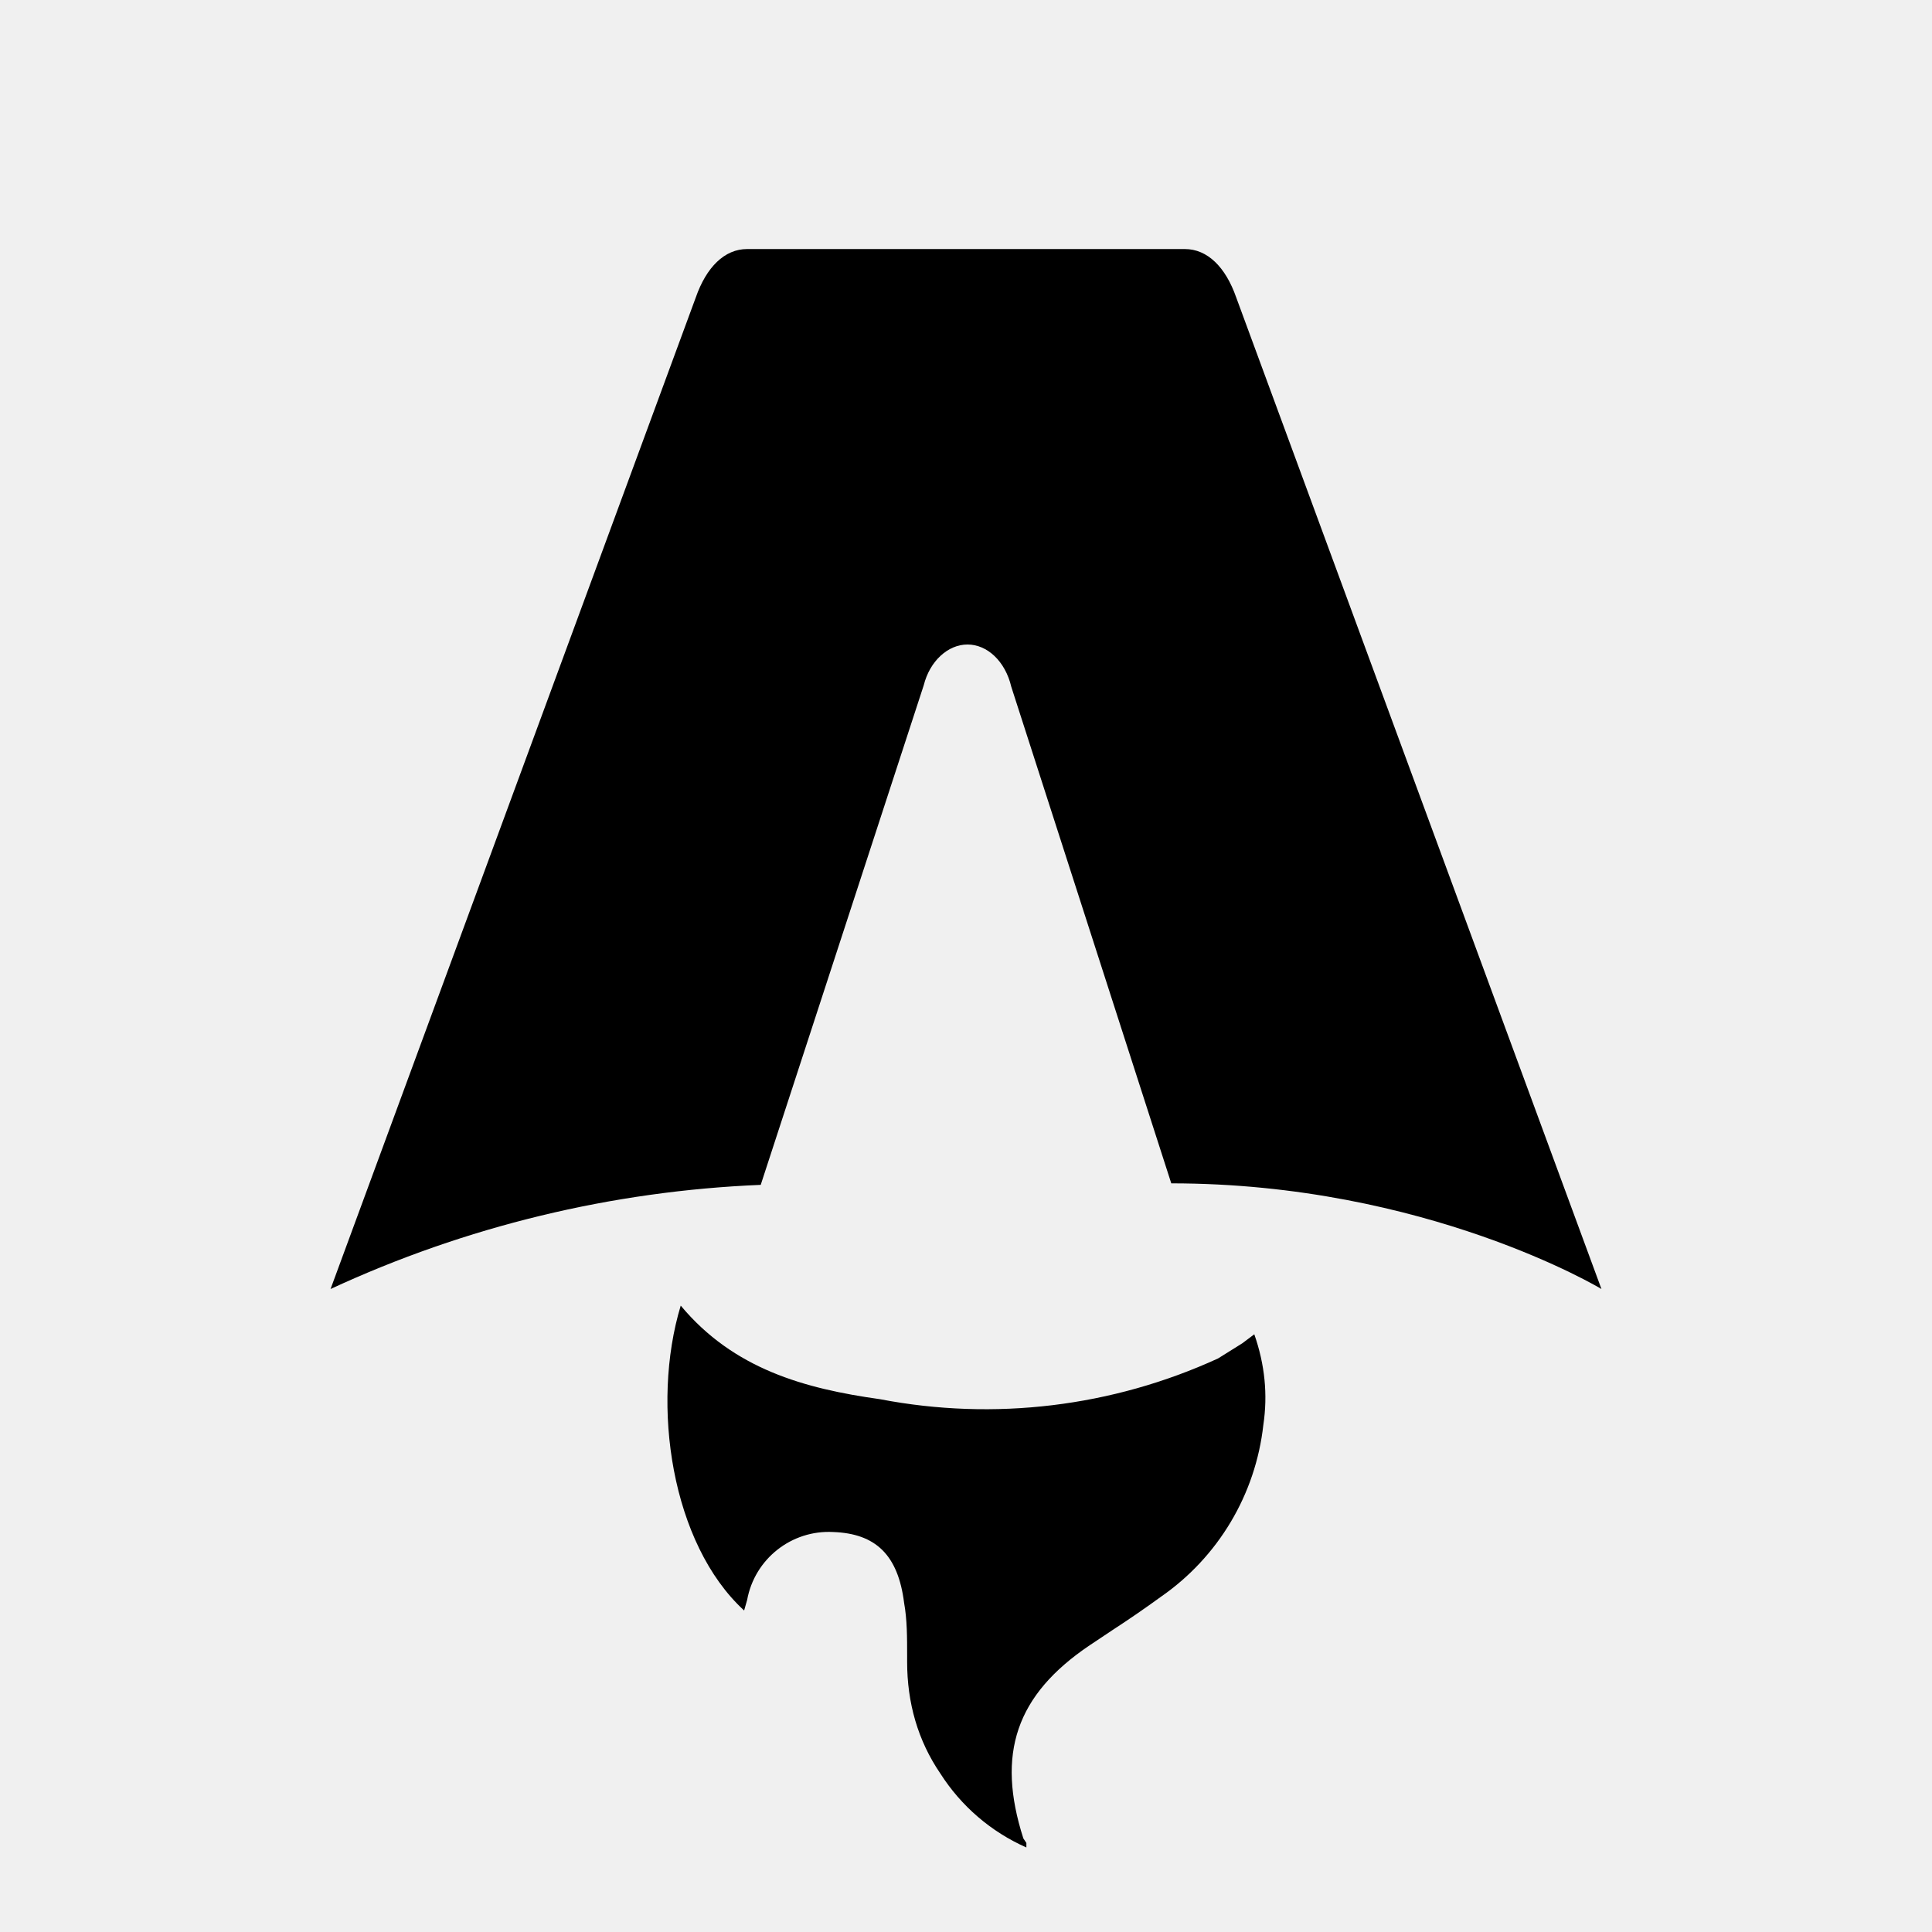
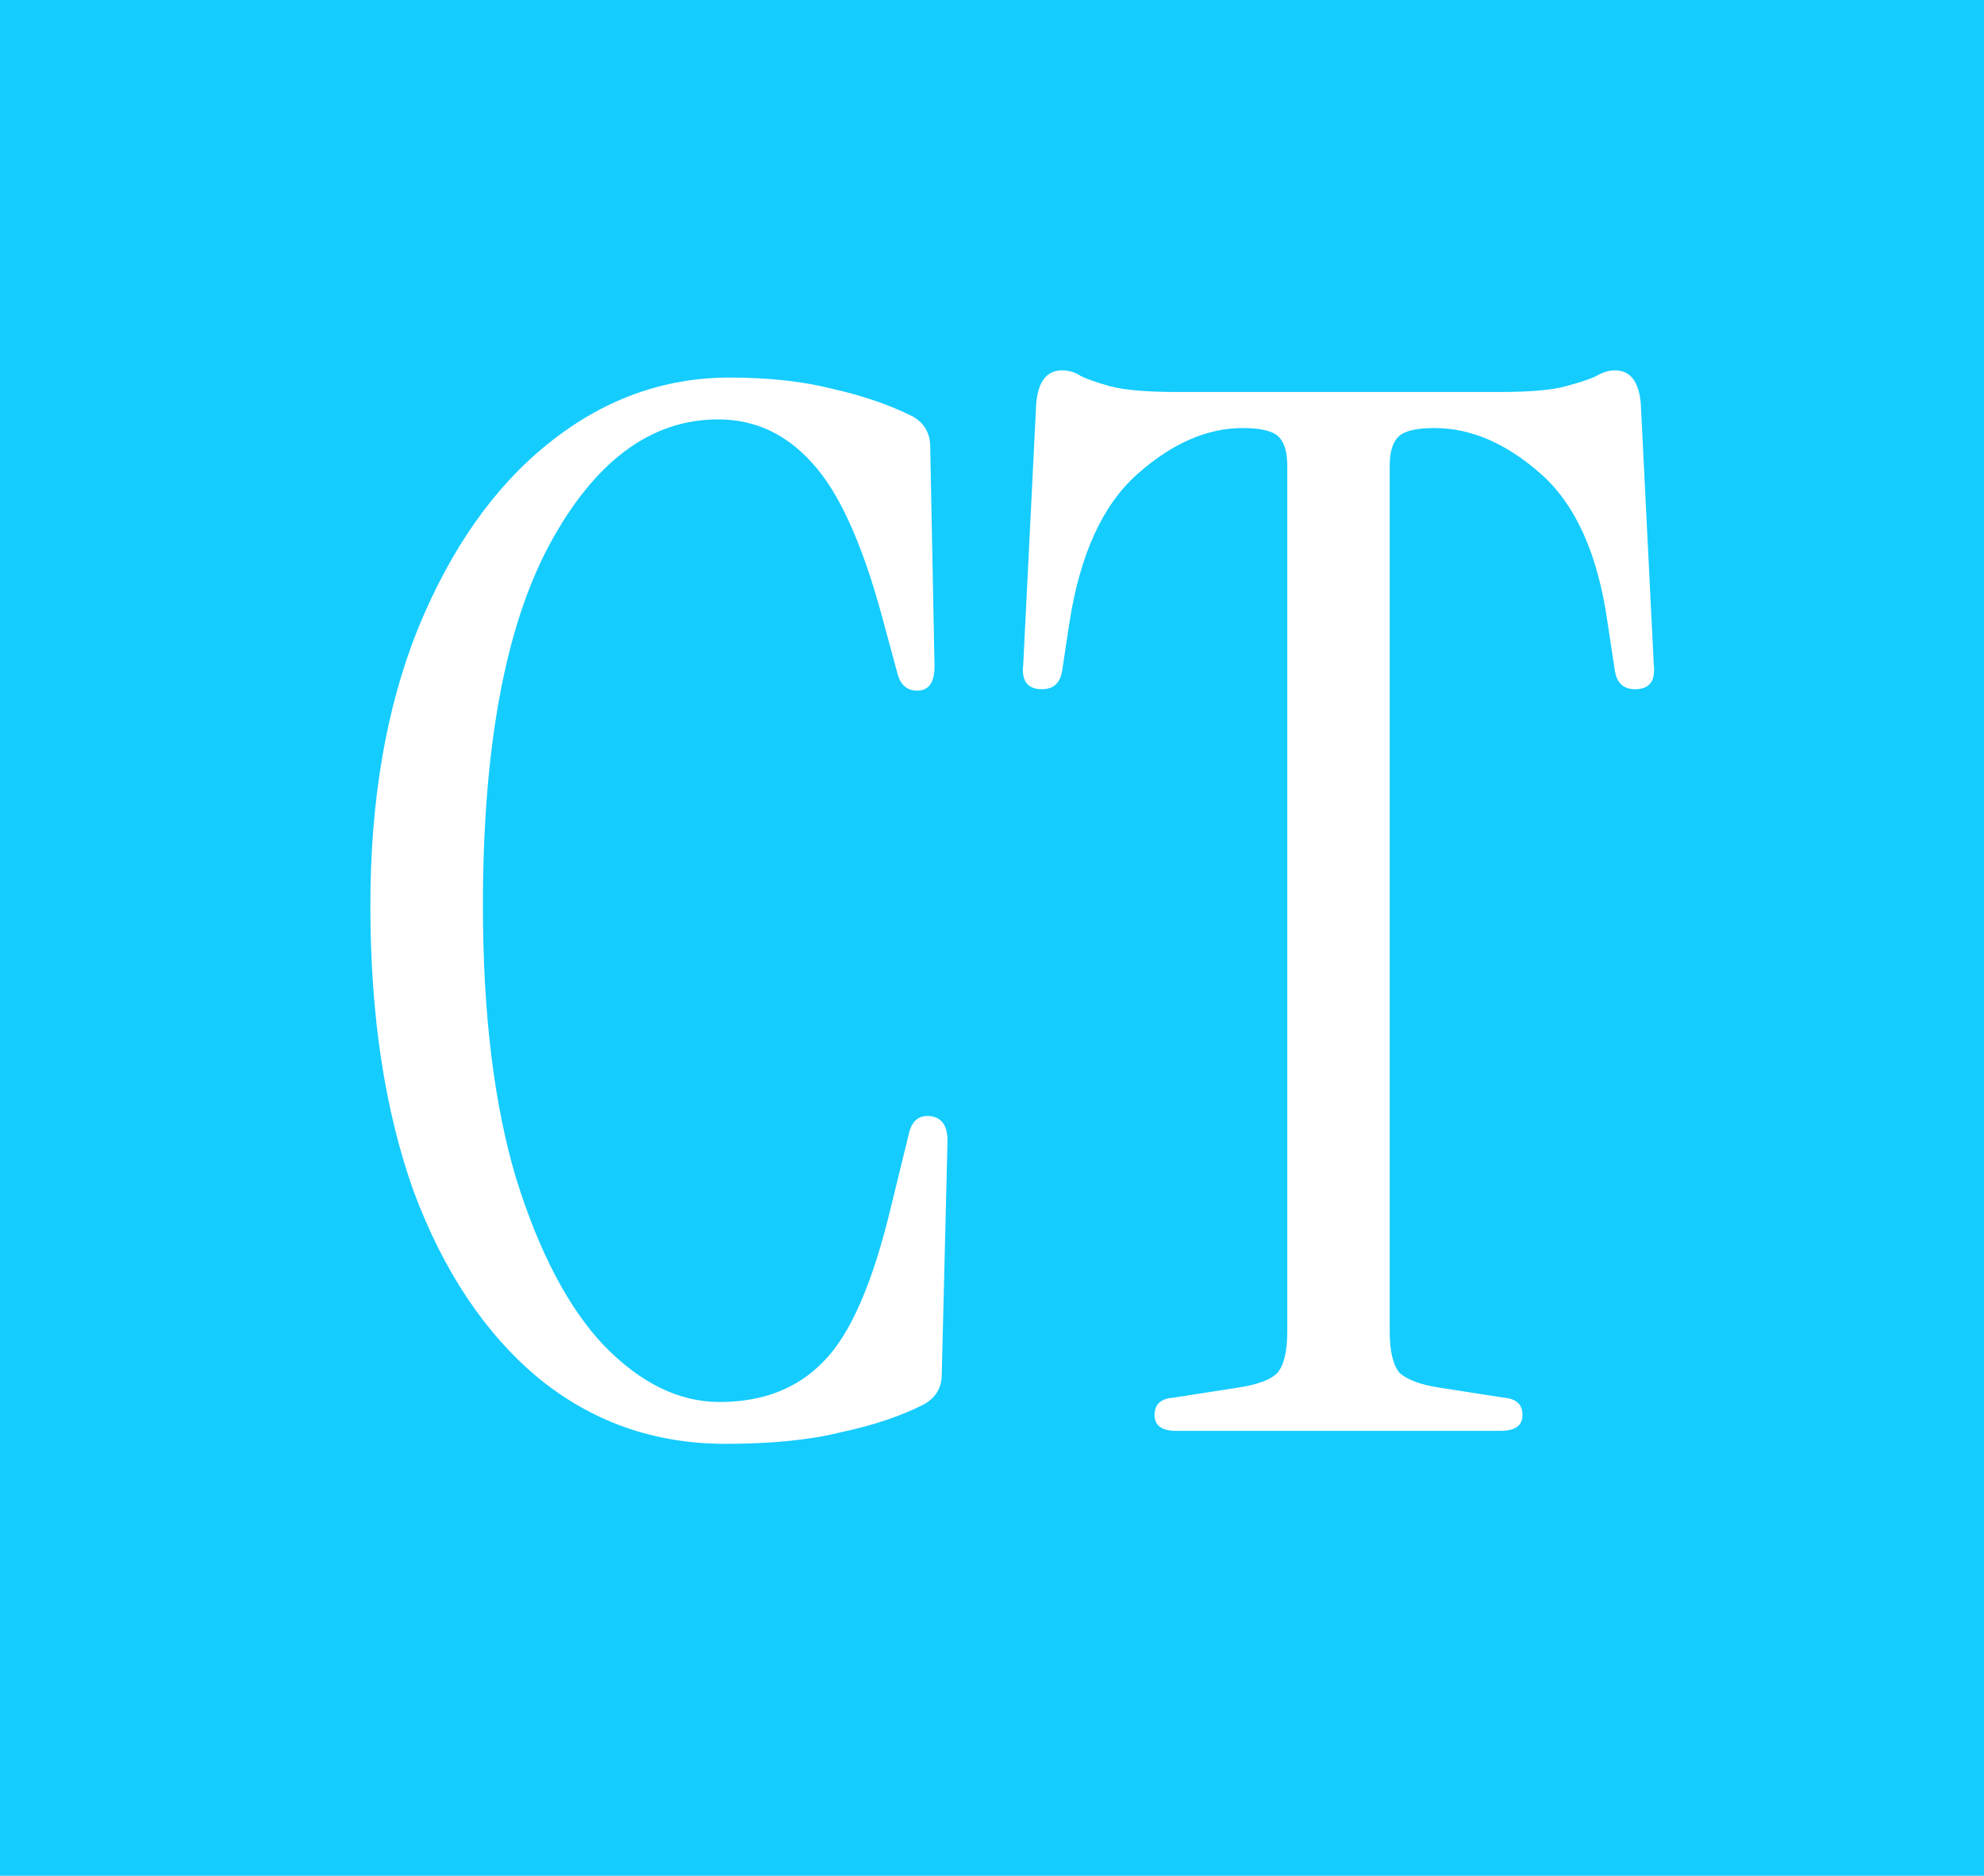
- <svg xmlns="http://www.w3.org/2000/svg" fill="none" viewBox="0 0 128 128">
-   <path d="M50.4 78.5a75.1 75.1 0 0 0-28.5 6.9l24.2-65.7c.7-2 1.9-3.2 3.4-3.2h29c1.5 0 2.7 1.2 3.4 3.2l24.2 65.7s-11.6-7-28.5-7L67 45.5c-.4-1.7-1.6-2.8-2.9-2.8-1.3 0-2.5 1.1-2.9 2.7L50.4 78.5Zm-1.1 28.2Zm-4.2-20.2c-2 6.6-.6 15.8 4.2 20.2a17.5 17.5 0 0 1 .2-.7 5.5 5.5 0 0 1 5.7-4.5c2.8.1 4.3 1.5 4.7 4.7.2 1.1.2 2.3.2 3.5v.4c0 2.7.7 5.2 2.2 7.4a13 13 0 0 0 5.7 4.9v-.3l-.2-.3c-1.8-5.6-.5-9.5 4.4-12.8l1.5-1a73 73 0 0 0 3.2-2.2 16 16 0 0 0 6.8-11.4c.3-2 .1-4-.6-6l-.8.6-1.6 1a37 37 0 0 1-22.4 2.7c-5-.7-9.7-2-13.2-6.2Z" />
-   <style>
-         path { fill: #000; }
-         @media (prefers-color-scheme: dark) {
-             path { fill: #FFF; }
-         }
-     </style>
+ <svg xmlns="http://www.w3.org/2000/svg" width="165" height="156" viewBox="0 0 165 156" fill="none">
+   <rect width="165" height="156" fill="#15CCFF" />
+   <path d="M97.817 119.001C96.617 119.001 96.017 118.561 96.017 117.681C96.017 116.801 96.537 116.321 97.577 116.241L102.977 115.401C104.577 115.161 105.657 114.761 106.217 114.201C106.777 113.561 107.057 112.401 107.057 110.721V38.721C107.057 37.601 106.817 36.801 106.337 36.321C105.857 35.841 104.857 35.601 103.337 35.601C100.377 35.601 97.457 36.881 94.577 39.441C91.697 42.001 89.817 46.121 88.937 51.801L88.337 55.761C88.177 56.801 87.617 57.321 86.657 57.321C85.457 57.321 84.937 56.641 85.097 55.281L86.177 33.561C86.337 31.721 87.057 30.801 88.337 30.801C88.897 30.801 89.417 30.961 89.897 31.281C90.377 31.521 91.177 31.801 92.297 32.121C93.497 32.441 95.377 32.601 97.937 32.601H124.697C127.257 32.601 129.097 32.441 130.217 32.121C131.417 31.801 132.257 31.521 132.737 31.281C133.297 30.961 133.817 30.801 134.297 30.801C135.577 30.801 136.297 31.721 136.457 33.561L137.537 55.281C137.697 56.641 137.177 57.321 135.977 57.321C135.017 57.321 134.457 56.801 134.297 55.761L133.697 51.801C132.897 46.121 131.057 42.001 128.177 39.441C125.297 36.881 122.337 35.601 119.297 35.601C117.777 35.601 116.777 35.841 116.297 36.321C115.817 36.801 115.577 37.601 115.577 38.721V110.721C115.577 112.401 115.857 113.561 116.417 114.201C117.057 114.761 118.137 115.161 119.657 115.401L125.057 116.241C126.097 116.321 126.617 116.801 126.617 117.681C126.617 118.561 126.017 119.001 124.817 119.001H97.817Z" fill="white" />
+   <path d="M60.321 120.081C54.401 120.081 49.201 118.241 44.721 114.561C40.321 110.881 36.881 105.721 34.401 99.081C32.001 92.361 30.801 84.441 30.801 75.321C30.801 66.521 32.121 58.841 34.761 52.281C37.481 45.641 41.081 40.521 45.561 36.921C50.121 33.241 55.161 31.401 60.681 31.401C63.961 31.401 66.841 31.721 69.321 32.361C71.801 32.921 74.001 33.681 75.921 34.641C76.881 35.201 77.361 36.041 77.361 37.161L77.721 55.401C77.721 56.761 77.241 57.441 76.281 57.441C75.401 57.441 74.841 56.921 74.601 55.881L73.401 51.441C71.721 45.201 69.761 40.881 67.521 38.481C65.361 36.081 62.761 34.881 59.721 34.881C54.121 34.881 49.441 38.361 45.681 45.321C42.001 52.201 40.161 62.201 40.161 75.321C40.161 84.281 41.081 91.841 42.921 98.001C44.841 104.161 47.281 108.801 50.241 111.921C53.281 115.041 56.481 116.601 59.841 116.601C63.441 116.601 66.321 115.481 68.481 113.241C70.721 111.001 72.601 106.681 74.121 100.281L75.561 94.401C75.801 93.201 76.441 92.681 77.481 92.841C78.361 93.001 78.801 93.681 78.801 94.881L78.321 114.321C78.321 115.441 77.801 116.281 76.761 116.841C74.841 117.801 72.561 118.561 69.921 119.121C67.361 119.761 64.161 120.081 60.321 120.081Z" fill="white" />
</svg>
